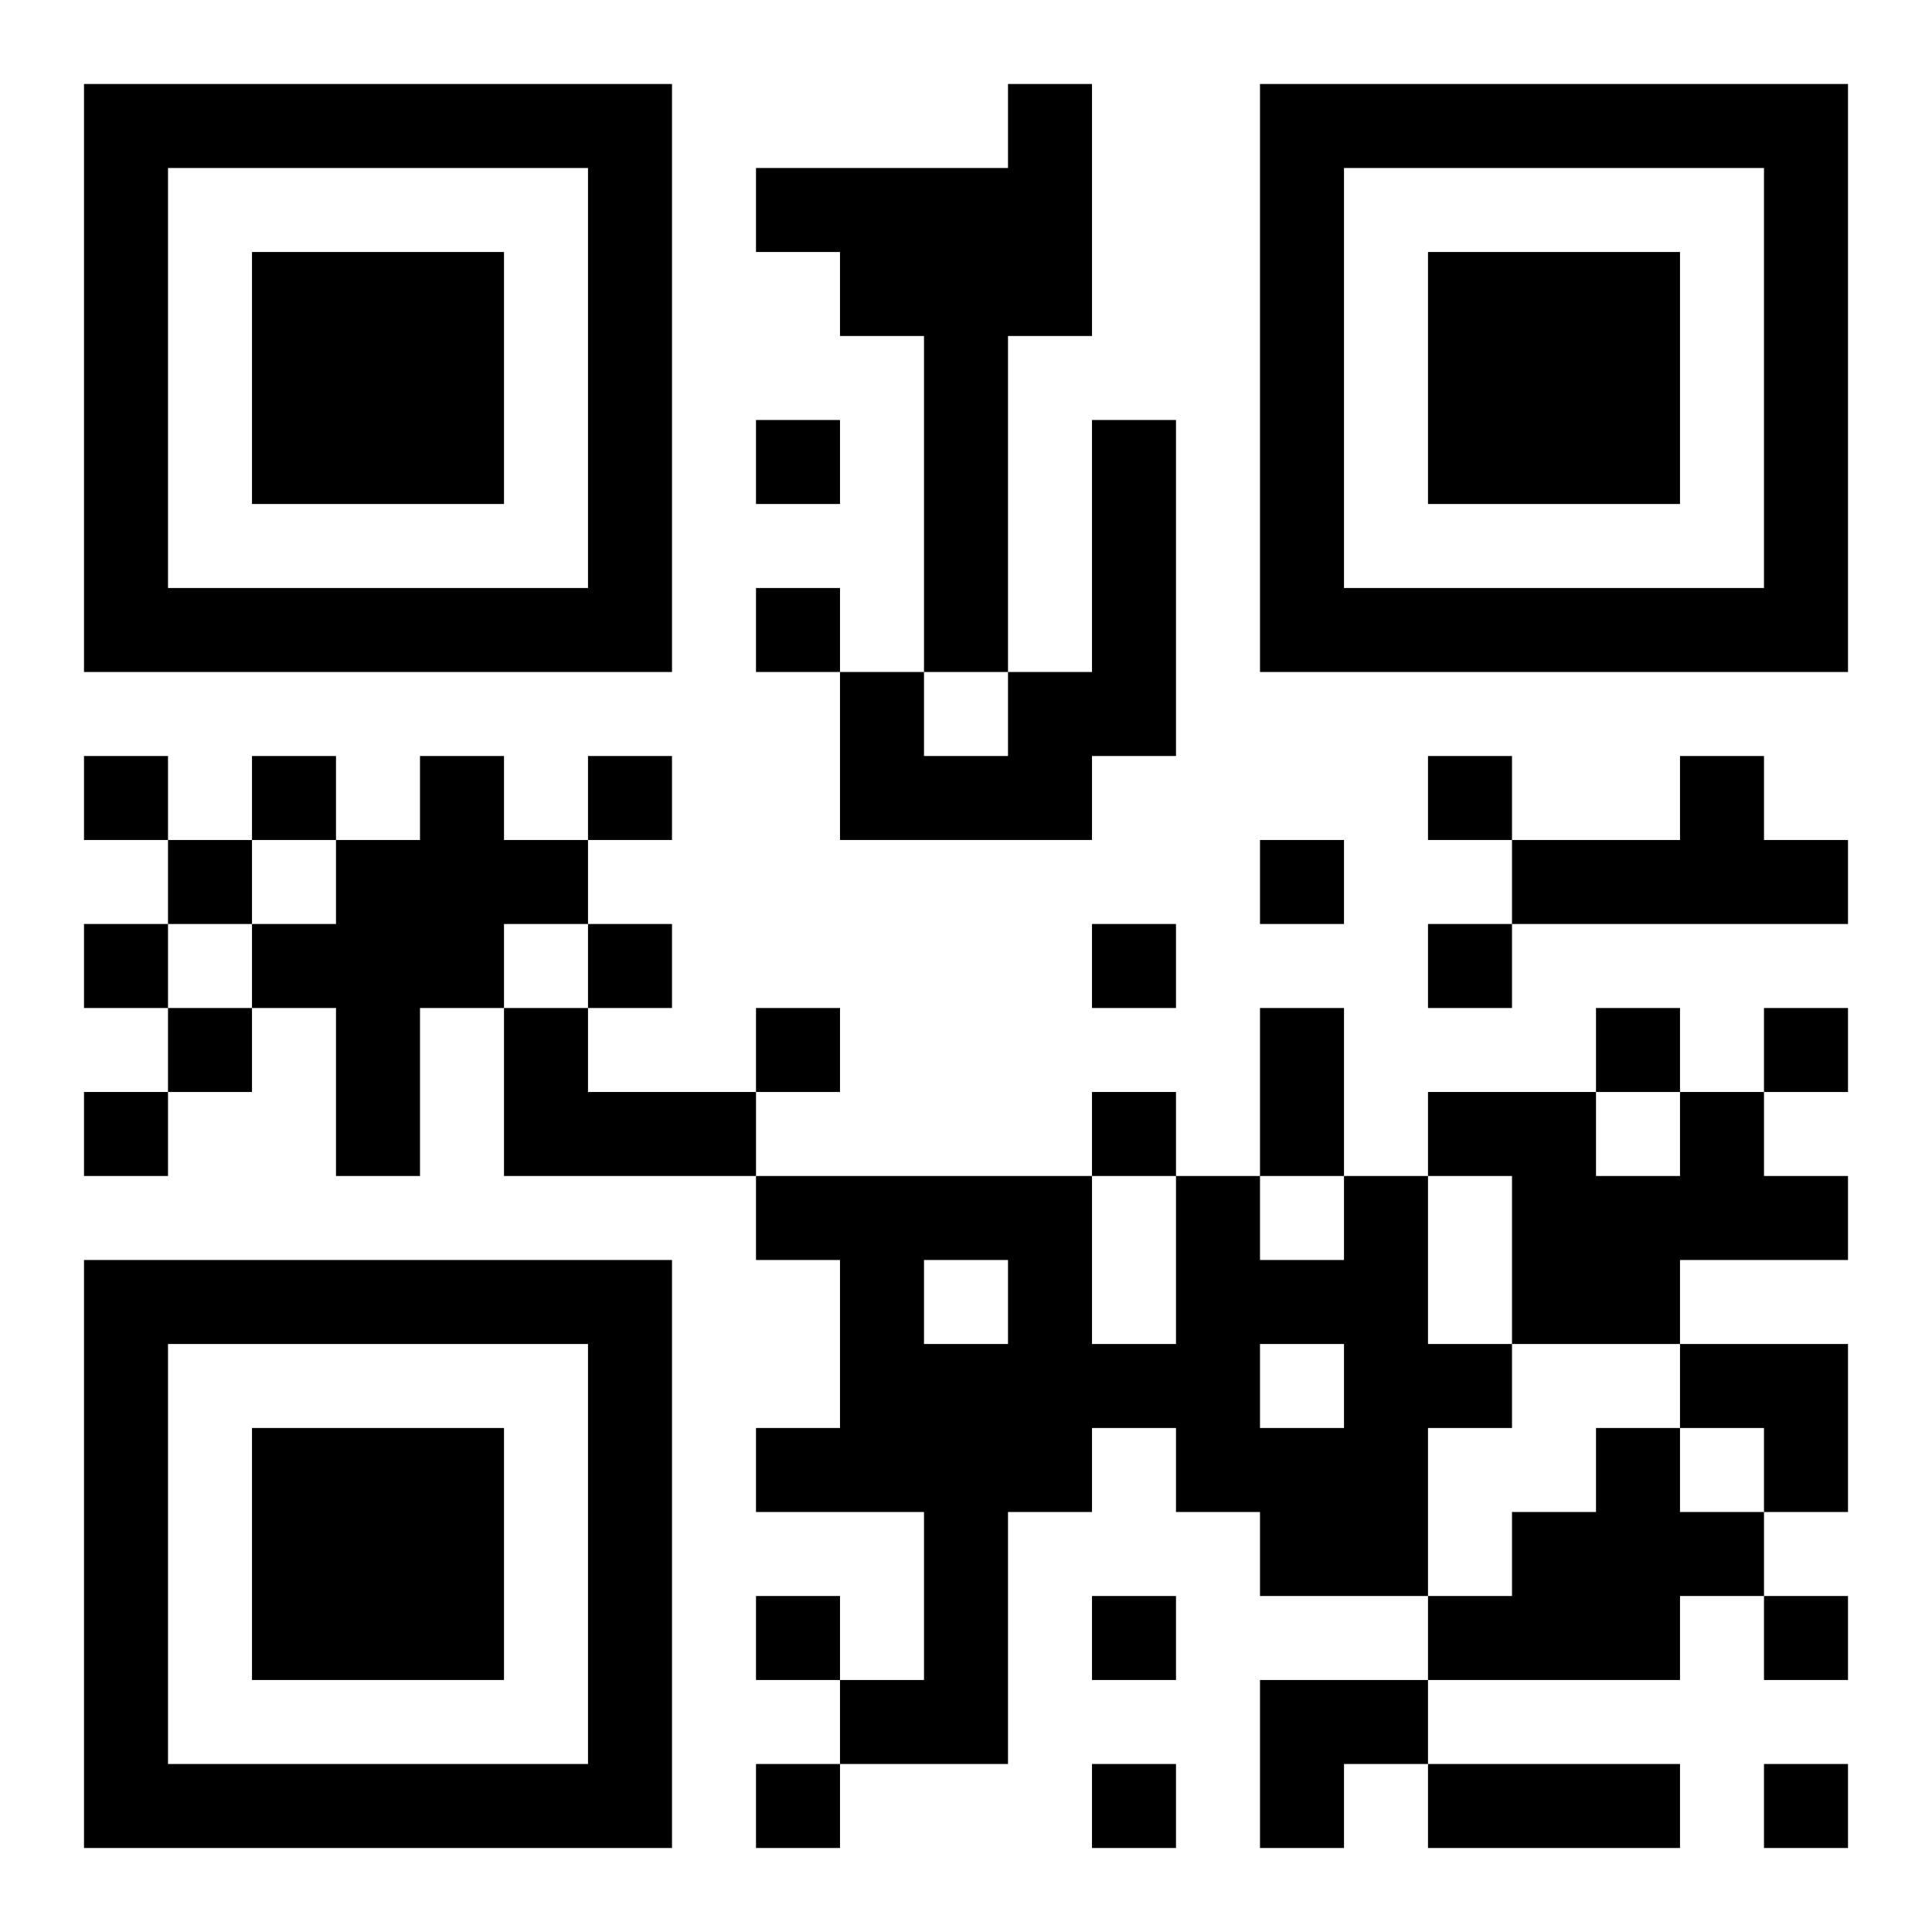
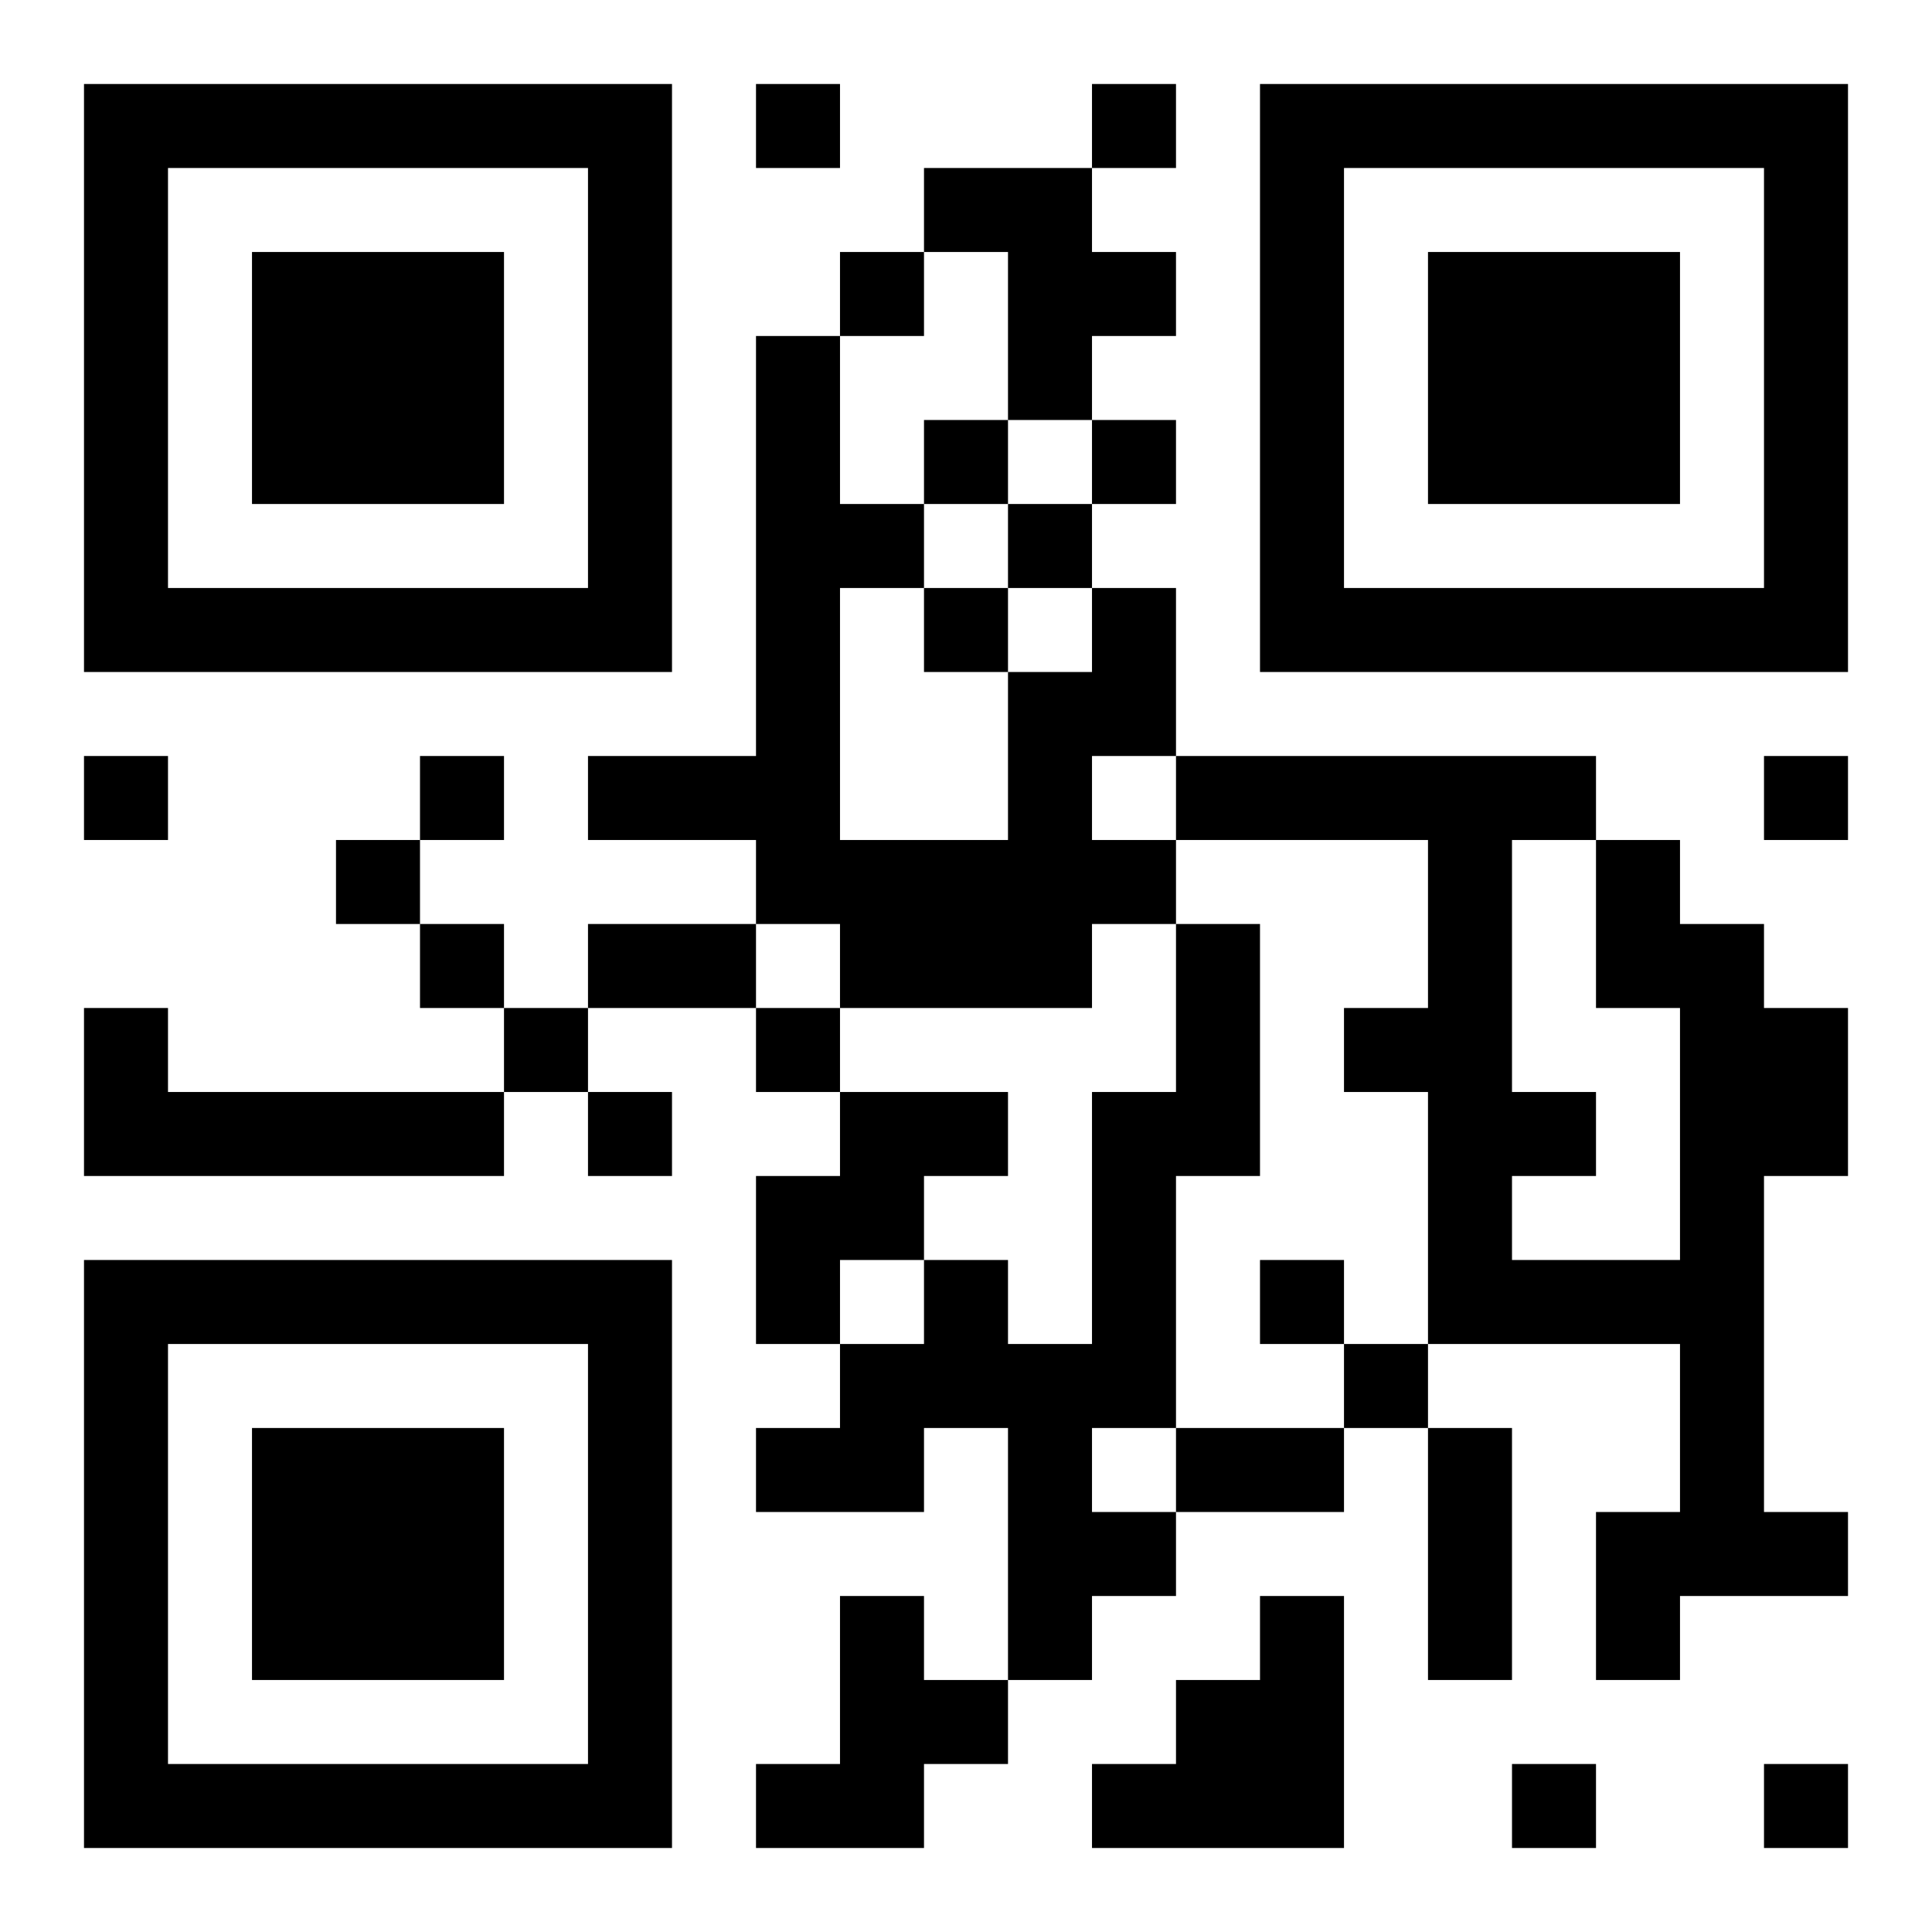
<svg xmlns="http://www.w3.org/2000/svg" viewBox="0 0 23 23">
-   <path d="M1 1h7v7h-7zM12 1h1v3h-1v4h-1v-4h-1v-1h-1v-1h3zM15 1h7v7h-7zM2 2v5h5v-5zM16 2v5h5v-5zM3 3h3v3h-3zM17 3h3v3h-3zM9 5h1v1h-1zM13 5h1v4h-1v1h-3v-2h1v1h1v-1h1zM9 7h1v1h-1zM1 9h1v1h-1zM3 9h1v1h-1zM5 9h1v1h1v1h-1v1h-1v2h-1v-2h-1v-1h1v-1h1zM7 9h1v1h-1zM17 9h1v1h-1zM20 9h1v1h1v1h-4v-1h2zM2 10h1v1h-1zM15 10h1v1h-1zM1 11h1v1h-1zM7 11h1v1h-1zM13 11h1v1h-1zM17 11h1v1h-1zM2 12h1v1h-1zM6 12h1v1h2v1h-3zM9 12h1v1h-1zM15 12h1v2h-1zM19 12h1v1h-1zM21 12h1v1h-1zM1 13h1v1h-1zM13 13h1v1h-1zM17 13h2v1h1v-1h1v1h1v1h-2v1h-2v-2h-1zM9 14h4v2h1v-2h1v1h1v-1h1v2h1v1h-1v2h-2v-1h-1v-1h-1v1h-1v3h-2v-1h1v-2h-2v-1h1v-2h-1zM1 15h7v7h-7zM11 15v1h1v-1zM2 16v5h5v-5zM15 16v1h1v-1zM20 16h2v2h-1v-1h-1zM3 17h3v3h-3zM19 17h1v1h1v1h-1v1h-3v-1h1v-1h1zM9 19h1v1h-1zM13 19h1v1h-1zM21 19h1v1h-1zM15 20h2v1h-1v1h-1zM9 21h1v1h-1zM13 21h1v1h-1zM17 21h3v1h-3zM21 21h1v1h-1z" />
+   <path d="M1 1h7v7h-7zM9 1h1v1h-1zM13 1h1v1h-1zM15 1h7v7h-7zM2 2v5h5v-5zM11 2h2v1h1v1h-1v1h-1v-2h-1zM16 2v5h5v-5zM3 3h3v3h-3zM10 3h1v1h-1zM17 3h3v3h-3zM9 4h1v2h1v1h-1v3h2v-2h1v-1h1v2h-1v1h1v1h-1v1h-3v-1h-1v-1h-2v-1h2zM11 5h1v1h-1zM13 5h1v1h-1zM12 6h1v1h-1zM11 7h1v1h-1zM1 9h1v1h-1zM5 9h1v1h-1zM14 9h5v1h-1v3h1v1h-1v1h2v-3h-1v-2h1v1h1v1h1v2h-1v4h1v1h-2v1h-1v-2h1v-2h-3v-3h-1v-1h1v-2h-3zM21 9h1v1h-1zM4 10h1v1h-1zM5 11h1v1h-1zM7 11h2v1h-2zM14 11h1v3h-1v3h-1v1h1v1h-1v1h-1v-3h-1v1h-2v-1h1v-1h1v-1h1v1h1v-3h1zM1 12h1v1h4v1h-5zM6 12h1v1h-1zM9 12h1v1h-1zM7 13h1v1h-1zM10 13h2v1h-1v1h-1v1h-1v-2h1zM1 15h7v7h-7zM15 15h1v1h-1zM2 16v5h5v-5zM16 16h1v1h-1zM3 17h3v3h-3zM14 17h2v1h-2zM17 17h1v3h-1zM10 19h1v1h1v1h-1v1h-2v-1h1zM15 19h1v3h-3v-1h1v-1h1zM18 21h1v1h-1zM21 21h1v1h-1z" />
</svg>
